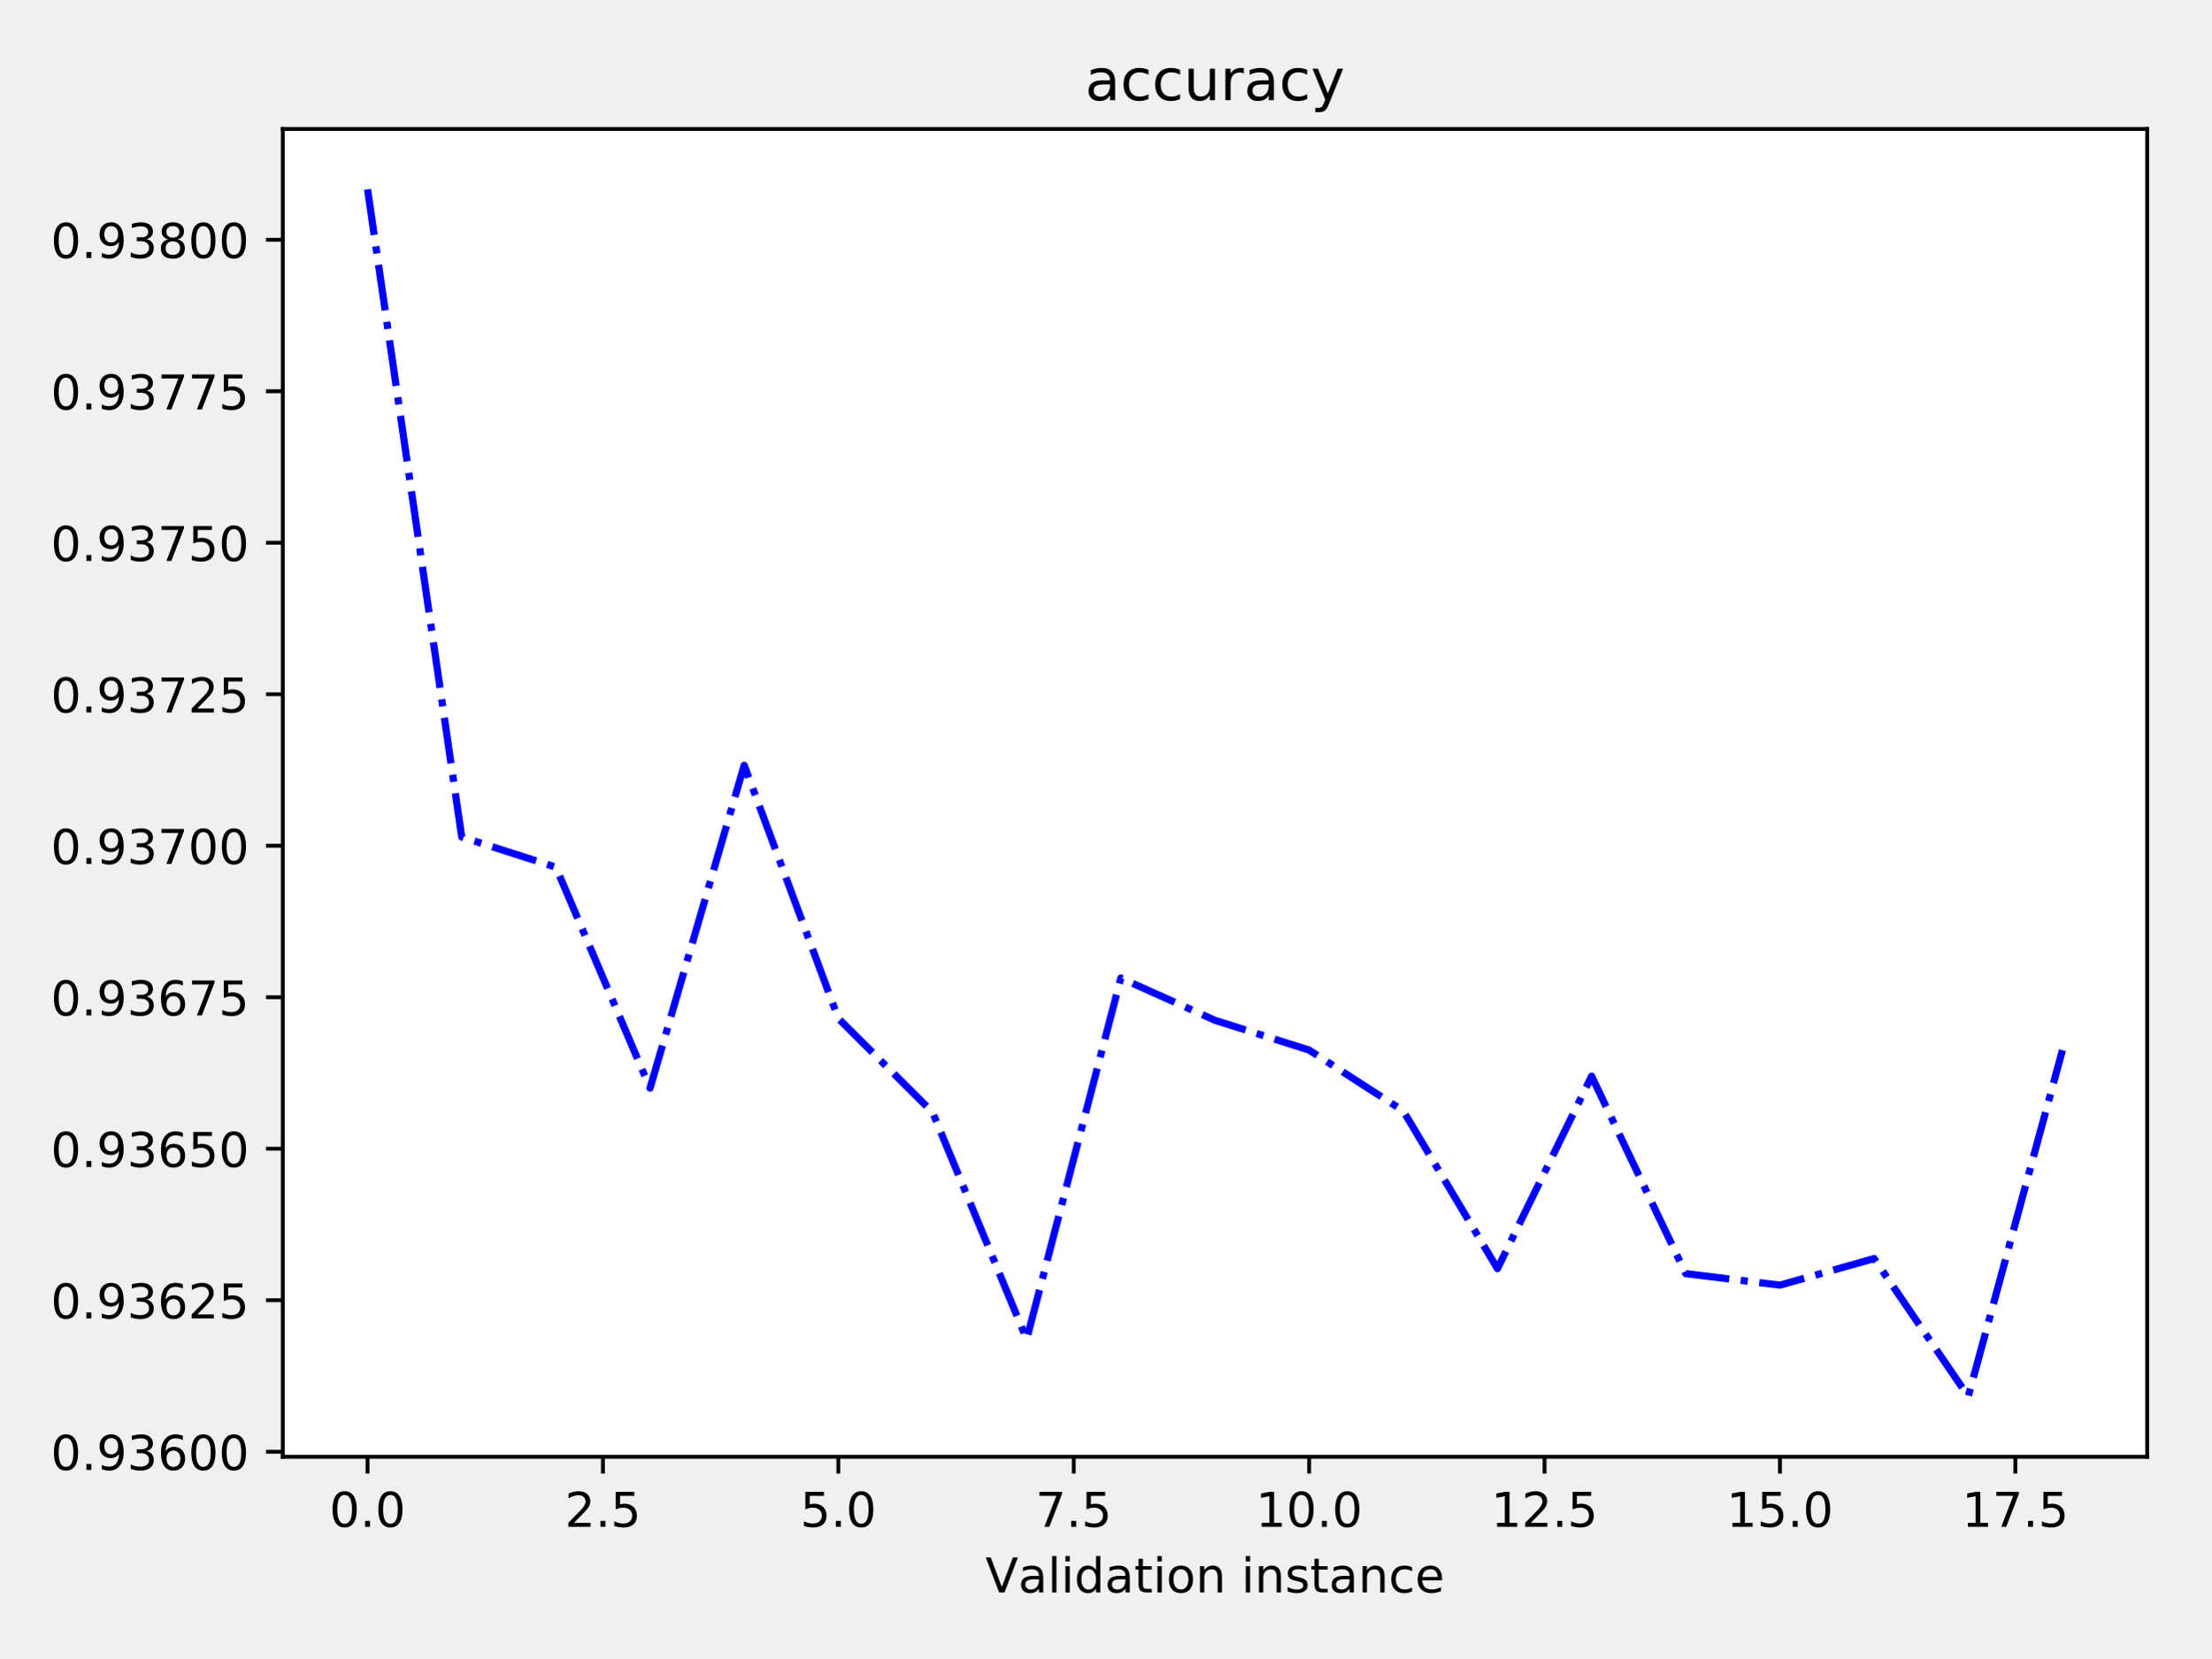
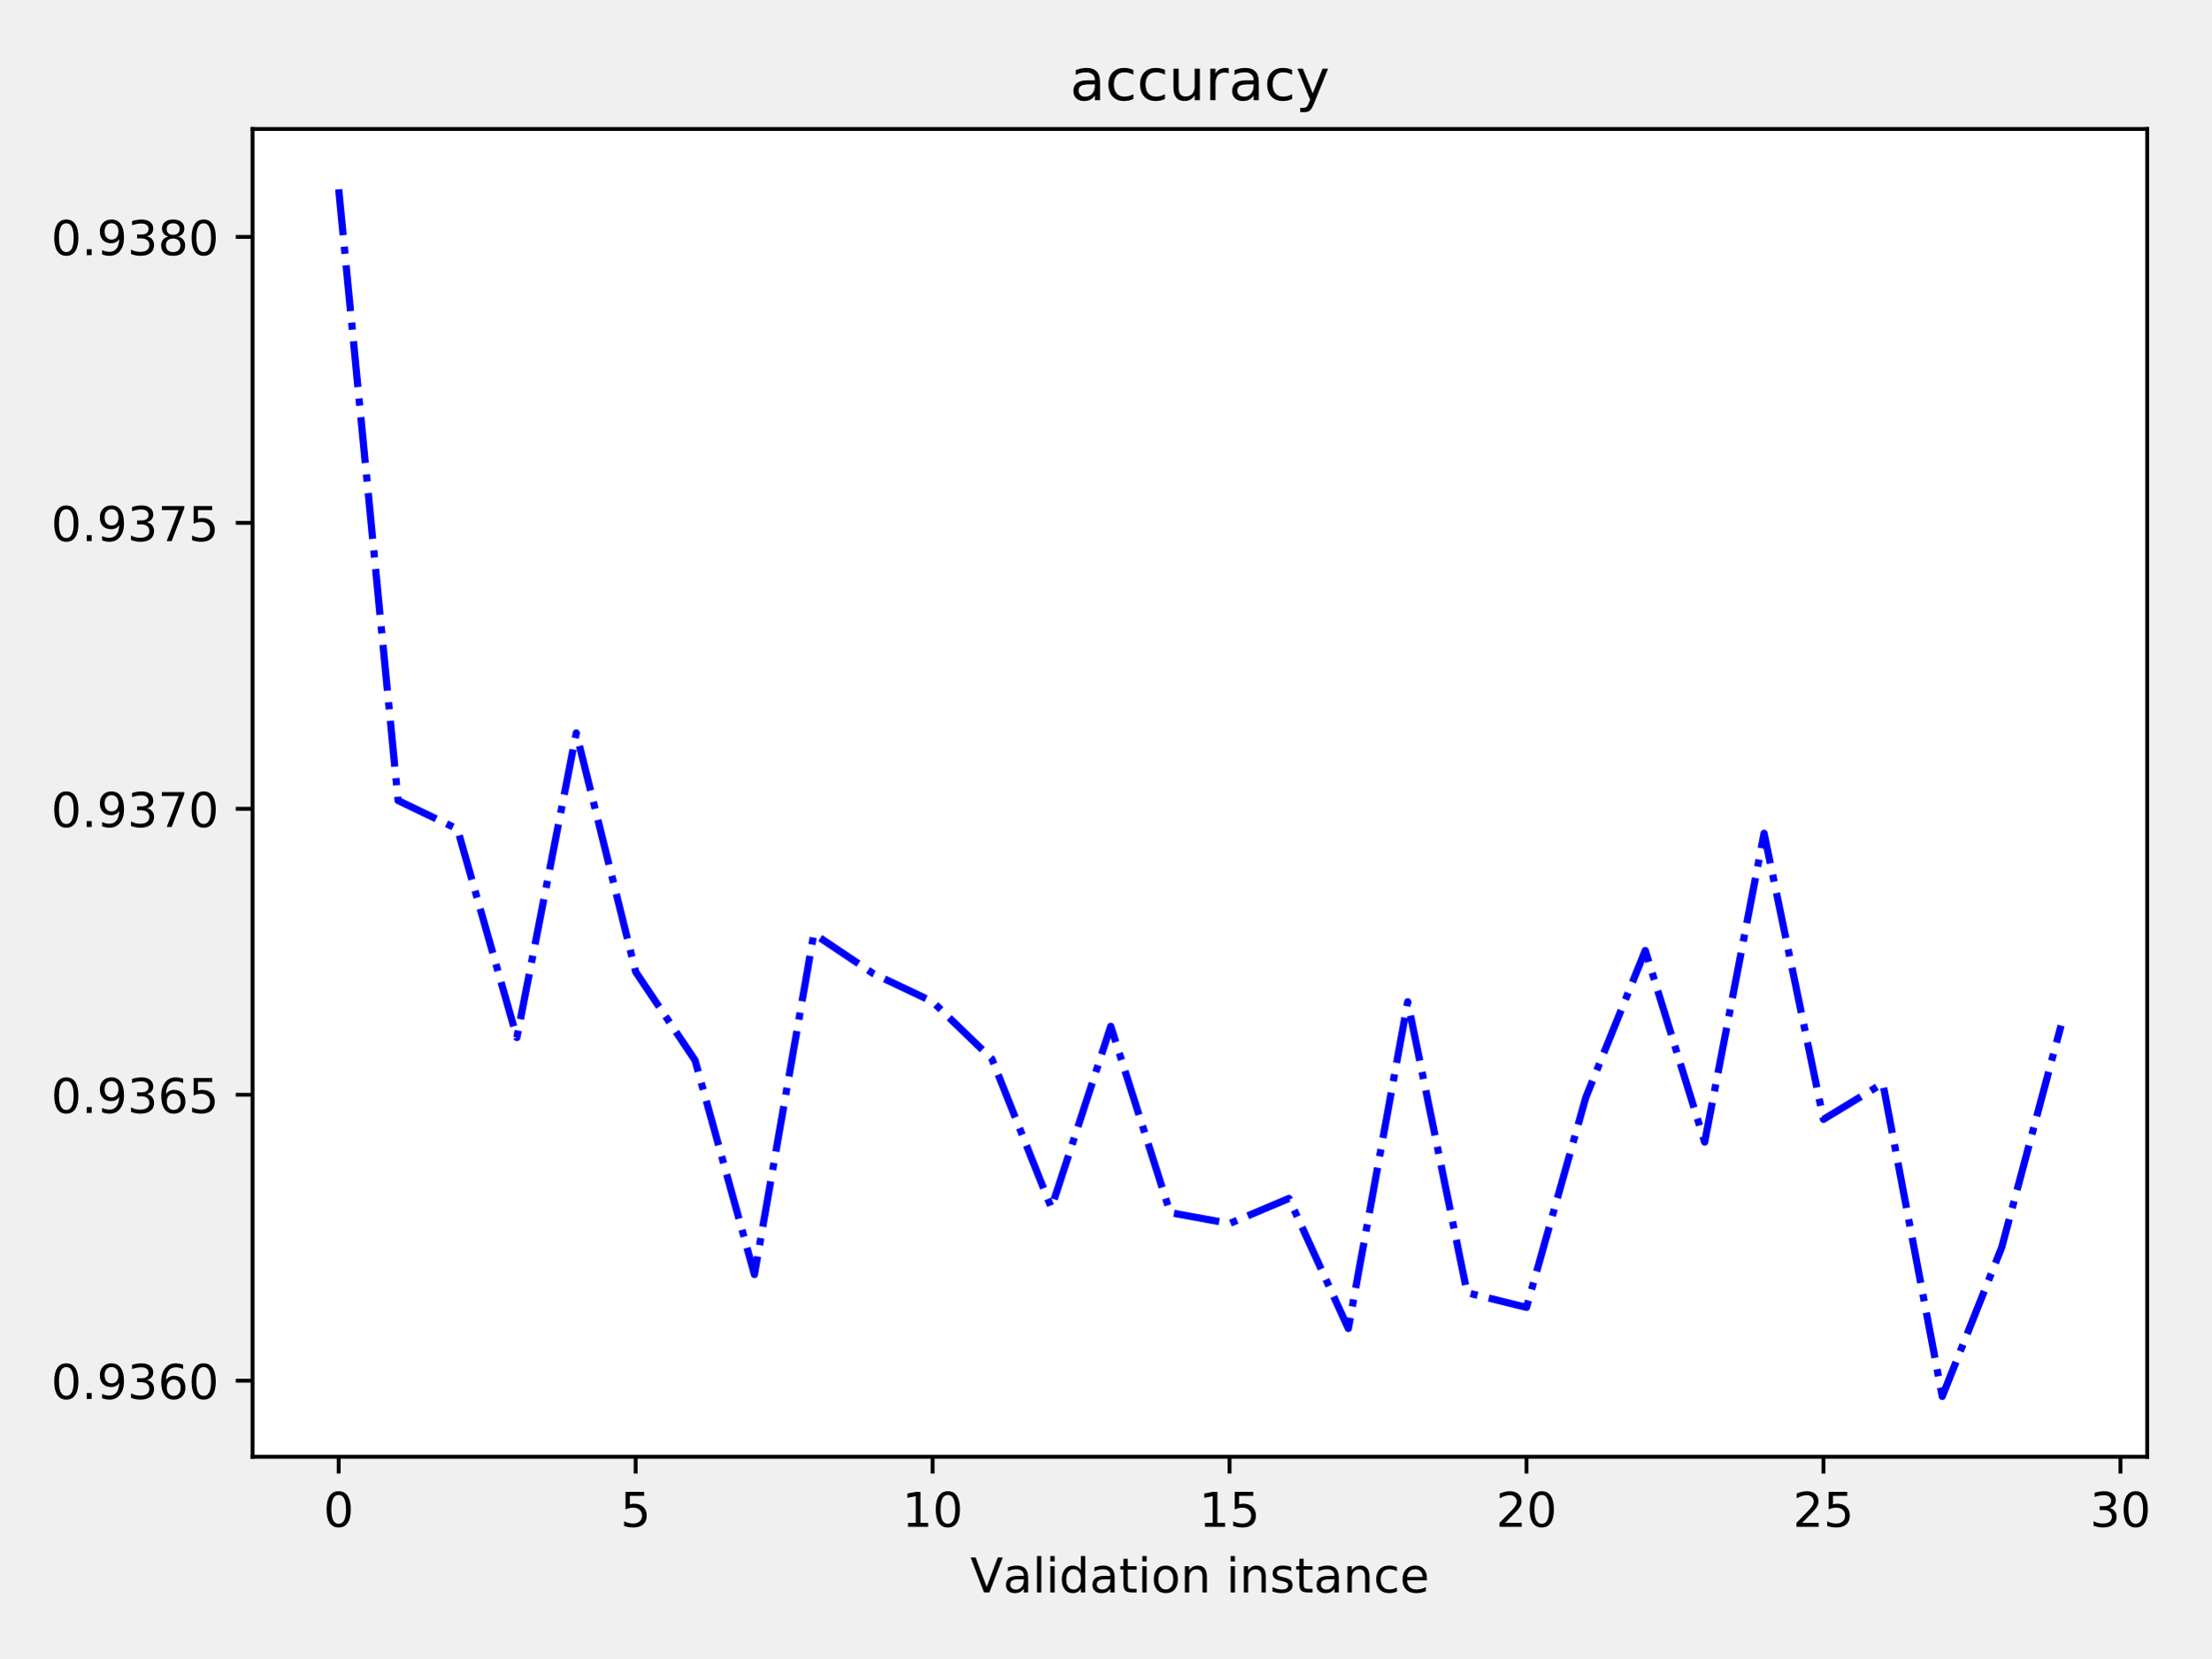
<svg xmlns="http://www.w3.org/2000/svg" xmlns:xlink="http://www.w3.org/1999/xlink" height="345.6pt" version="1.1" viewBox="0 0 460.8 345.6" width="460.8pt">
  <defs>
    <style type="text/css">
*{stroke-linecap:butt;stroke-linejoin:round;}
  </style>
  </defs>
  <g id="figure_1">
    <g id="axes_1">
      <g id="patch_1">
-         <path d="M 58.93 303.64  L 447.48 303.64  L 447.48 26.88  L 58.93 26.88  z " style="fill:#ffffff;" />
+         <path d="M 52.63 303.64  L 447.48 303.64  L 447.48 26.88  L 52.63 26.88  z " style="fill:#ffffff;" />
      </g>
      <g id="matplotlib.axis_1">
        <g id="xtick_1">
          <g id="line2d_1">
            <defs>
-               <path d="M 0 0  L 0 3.5  " id="m6d3a2264d6" style="stroke:#000000;stroke-width:0.8;" />
-             </defs>
-             <g>
-               <use style="stroke:#000000;stroke-width:0.8;" x="76.591" xlink:href="#m6d3a2264d6" y="303.64" />
+               <path d="M 0 0  L 0 3.5  " id="m618353724b" style="stroke:#000000;stroke-width:0.8;" />
+             </defs>
+             <g>
+               <use style="stroke:#000000;stroke-width:0.8;" x="70.578" xlink:href="#m618353724b" y="303.64" />
            </g>
          </g>
          <g id="text_1">
            <defs>
              <path d="M 31.781 66.406  Q 24.172 66.406 20.328 58.906  Q 16.5 51.422 16.5 36.375  Q 16.5 21.391 20.328 13.891  Q 24.172 6.391 31.781 6.391  Q 39.453 6.391 43.281 13.891  Q 47.125 21.391 47.125 36.375  Q 47.125 51.422 43.281 58.906  Q 39.453 66.406 31.781 66.406  z M 31.781 74.219  Q 44.047 74.219 50.516 64.516  Q 56.984 54.828 56.984 36.375  Q 56.984 17.969 50.516 8.266  Q 44.047 -1.422 31.781 -1.422  Q 19.531 -1.422 13.062 8.266  Q 6.594 17.969 6.594 36.375  Q 6.594 54.828 13.062 64.516  Q 19.531 74.219 31.781 74.219  z " id="DejaVuSans-30" />
-               <path d="M 10.688 12.406  L 21 12.406  L 21 0  L 10.688 0  z " id="DejaVuSans-2e" />
-             </defs>
-             <g transform="translate(68.6398 318.2384)scale(0.1 -0.1)">
-               <use xlink:href="#DejaVuSans-30" />
-               <use x="63.623" xlink:href="#DejaVuSans-2e" />
-               <use x="95.41" xlink:href="#DejaVuSans-30" />
+             </defs>
+             <g transform="translate(67.39648 318.2384)scale(0.1 -0.1)">
+               <use xlink:href="#DejaVuSans-30" />
            </g>
          </g>
        </g>
        <g id="xtick_2">
          <g id="line2d_2">
            <g>
-               <use style="stroke:#000000;stroke-width:0.8;" x="125.651" xlink:href="#m6d3a2264d6" y="303.64" />
+               <use style="stroke:#000000;stroke-width:0.8;" x="132.466" xlink:href="#m618353724b" y="303.64" />
            </g>
          </g>
          <g id="text_2">
            <defs>
-               <path d="M 19.188 8.297  L 53.609 8.297  L 53.609 0  L 7.328 0  L 7.328 8.297  Q 12.938 14.109 22.625 23.891  Q 32.328 33.688 34.812 36.531  Q 39.547 41.844 41.422 45.531  Q 43.312 49.219 43.312 52.781  Q 43.312 58.594 39.234 62.25  Q 35.156 65.922 28.609 65.922  Q 23.969 65.922 18.812 64.312  Q 13.672 62.703 7.812 59.422  L 7.812 69.391  Q 13.766 71.781 18.938 73  Q 24.125 74.219 28.422 74.219  Q 39.75 74.219 46.484 68.547  Q 53.219 62.891 53.219 53.422  Q 53.219 48.922 51.531 44.891  Q 49.859 40.875 45.406 35.406  Q 44.188 33.984 37.641 27.219  Q 31.109 20.453 19.188 8.297  z " id="DejaVuSans-32" />
              <path d="M 10.797 72.906  L 49.516 72.906  L 49.516 64.594  L 19.828 64.594  L 19.828 46.734  Q 21.969 47.469 24.109 47.828  Q 26.266 48.188 28.422 48.188  Q 40.625 48.188 47.75 41.5  Q 54.891 34.812 54.891 23.391  Q 54.891 11.625 47.562 5.094  Q 40.234 -1.422 26.906 -1.422  Q 22.312 -1.422 17.547 -0.641  Q 12.797 0.141 7.719 1.703  L 7.719 11.625  Q 12.109 9.234 16.797 8.062  Q 21.484 6.891 26.703 6.891  Q 35.156 6.891 40.078 11.328  Q 45.016 15.766 45.016 23.391  Q 45.016 31 40.078 35.438  Q 35.156 39.891 26.703 39.891  Q 22.75 39.891 18.812 39.016  Q 14.891 38.141 10.797 36.281  z " id="DejaVuSans-35" />
            </defs>
-             <g transform="translate(117.6991 318.2384)scale(0.1 -0.1)">
-               <use xlink:href="#DejaVuSans-32" />
-               <use x="63.623" xlink:href="#DejaVuSans-2e" />
-               <use x="95.41" xlink:href="#DejaVuSans-35" />
+             <g transform="translate(129.2852 318.2384)scale(0.1 -0.1)">
+               <use xlink:href="#DejaVuSans-35" />
            </g>
          </g>
        </g>
        <g id="xtick_3">
          <g id="line2d_3">
            <g>
-               <use style="stroke:#000000;stroke-width:0.8;" x="174.71" xlink:href="#m6d3a2264d6" y="303.64" />
+               <use style="stroke:#000000;stroke-width:0.8;" x="194.355" xlink:href="#m618353724b" y="303.64" />
            </g>
          </g>
          <g id="text_3">
-             <g transform="translate(166.7585 318.2384)scale(0.1 -0.1)">
-               <use xlink:href="#DejaVuSans-35" />
-               <use x="63.623" xlink:href="#DejaVuSans-2e" />
-               <use x="95.41" xlink:href="#DejaVuSans-30" />
+             <defs>
+               <path d="M 12.406 8.297  L 28.516 8.297  L 28.516 63.922  L 10.984 60.406  L 10.984 69.391  L 28.422 72.906  L 38.281 72.906  L 38.281 8.297  L 54.391 8.297  L 54.391 0  L 12.406 0  z " id="DejaVuSans-31" />
+             </defs>
+             <g transform="translate(187.9927 318.2384)scale(0.1 -0.1)">
+               <use xlink:href="#DejaVuSans-31" />
+               <use x="63.623" xlink:href="#DejaVuSans-30" />
            </g>
          </g>
        </g>
        <g id="xtick_4">
          <g id="line2d_4">
            <g>
-               <use style="stroke:#000000;stroke-width:0.8;" x="223.769" xlink:href="#m6d3a2264d6" y="303.64" />
+               <use style="stroke:#000000;stroke-width:0.8;" x="256.244" xlink:href="#m618353724b" y="303.64" />
            </g>
          </g>
          <g id="text_4">
-             <defs>
-               <path d="M 8.203 72.906  L 55.078 72.906  L 55.078 68.703  L 28.609 0  L 18.312 0  L 43.219 64.594  L 8.203 64.594  z " id="DejaVuSans-37" />
-             </defs>
-             <g transform="translate(215.8178 318.2384)scale(0.1 -0.1)">
-               <use xlink:href="#DejaVuSans-37" />
-               <use x="63.623" xlink:href="#DejaVuSans-2e" />
-               <use x="95.41" xlink:href="#DejaVuSans-35" />
+             <g transform="translate(249.8814 318.2384)scale(0.1 -0.1)">
+               <use xlink:href="#DejaVuSans-31" />
+               <use x="63.623" xlink:href="#DejaVuSans-35" />
            </g>
          </g>
        </g>
        <g id="xtick_5">
          <g id="line2d_5">
            <g>
-               <use style="stroke:#000000;stroke-width:0.8;" x="272.829" xlink:href="#m6d3a2264d6" y="303.64" />
+               <use style="stroke:#000000;stroke-width:0.8;" x="318.133" xlink:href="#m618353724b" y="303.64" />
            </g>
          </g>
          <g id="text_5">
            <defs>
-               <path d="M 12.406 8.297  L 28.516 8.297  L 28.516 63.922  L 10.984 60.406  L 10.984 69.391  L 28.422 72.906  L 38.281 72.906  L 38.281 8.297  L 54.391 8.297  L 54.391 0  L 12.406 0  z " id="DejaVuSans-31" />
-             </defs>
-             <g transform="translate(261.6959 318.2384)scale(0.1 -0.1)">
-               <use xlink:href="#DejaVuSans-31" />
+               <path d="M 19.188 8.297  L 53.609 8.297  L 53.609 0  L 7.328 0  L 7.328 8.297  Q 12.938 14.109 22.625 23.891  Q 32.328 33.688 34.812 36.531  Q 39.547 41.844 41.422 45.531  Q 43.312 49.219 43.312 52.781  Q 43.312 58.594 39.234 62.25  Q 35.156 65.922 28.609 65.922  Q 23.969 65.922 18.812 64.312  Q 13.672 62.703 7.812 59.422  L 7.812 69.391  Q 13.766 71.781 18.938 73  Q 24.125 74.219 28.422 74.219  Q 39.75 74.219 46.484 68.547  Q 53.219 62.891 53.219 53.422  Q 53.219 48.922 51.531 44.891  Q 49.859 40.875 45.406 35.406  Q 44.188 33.984 37.641 27.219  Q 31.109 20.453 19.188 8.297  z " id="DejaVuSans-32" />
+             </defs>
+             <g transform="translate(311.7701 318.2384)scale(0.1 -0.1)">
+               <use xlink:href="#DejaVuSans-32" />
              <use x="63.623" xlink:href="#DejaVuSans-30" />
-               <use x="127.246" xlink:href="#DejaVuSans-2e" />
-               <use x="159.033" xlink:href="#DejaVuSans-30" />
            </g>
          </g>
        </g>
        <g id="xtick_6">
          <g id="line2d_6">
            <g>
-               <use style="stroke:#000000;stroke-width:0.8;" x="321.888" xlink:href="#m6d3a2264d6" y="303.64" />
+               <use style="stroke:#000000;stroke-width:0.8;" x="380.021" xlink:href="#m618353724b" y="303.64" />
            </g>
          </g>
          <g id="text_6">
-             <g transform="translate(310.7553 318.2384)scale(0.1 -0.1)">
-               <use xlink:href="#DejaVuSans-31" />
-               <use x="63.623" xlink:href="#DejaVuSans-32" />
-               <use x="127.246" xlink:href="#DejaVuSans-2e" />
-               <use x="159.033" xlink:href="#DejaVuSans-35" />
+             <g transform="translate(373.6588 318.2384)scale(0.1 -0.1)">
+               <use xlink:href="#DejaVuSans-32" />
+               <use x="63.623" xlink:href="#DejaVuSans-35" />
            </g>
          </g>
        </g>
        <g id="xtick_7">
          <g id="line2d_7">
            <g>
-               <use style="stroke:#000000;stroke-width:0.8;" x="370.947" xlink:href="#m6d3a2264d6" y="303.64" />
+               <use style="stroke:#000000;stroke-width:0.8;" x="441.91" xlink:href="#m618353724b" y="303.64" />
            </g>
          </g>
          <g id="text_7">
-             <g transform="translate(359.8146 318.2384)scale(0.1 -0.1)">
-               <use xlink:href="#DejaVuSans-31" />
-               <use x="63.623" xlink:href="#DejaVuSans-35" />
-               <use x="127.246" xlink:href="#DejaVuSans-2e" />
-               <use x="159.033" xlink:href="#DejaVuSans-30" />
-             </g>
-           </g>
-         </g>
-         <g id="xtick_8">
-           <g id="line2d_8">
-             <g>
-               <use style="stroke:#000000;stroke-width:0.8;" x="420.007" xlink:href="#m6d3a2264d6" y="303.64" />
-             </g>
-           </g>
-           <g id="text_8">
-             <g transform="translate(408.874 318.2384)scale(0.1 -0.1)">
-               <use xlink:href="#DejaVuSans-31" />
-               <use x="63.623" xlink:href="#DejaVuSans-37" />
-               <use x="127.246" xlink:href="#DejaVuSans-2e" />
-               <use x="159.033" xlink:href="#DejaVuSans-35" />
-             </g>
-           </g>
-         </g>
-         <g id="text_9">
+             <defs>
+               <path d="M 40.578 39.312  Q 47.656 37.797 51.625 33  Q 55.609 28.219 55.609 21.188  Q 55.609 10.406 48.188 4.484  Q 40.766 -1.422 27.094 -1.422  Q 22.516 -1.422 17.656 -0.516  Q 12.797 0.391 7.625 2.203  L 7.625 11.719  Q 11.719 9.328 16.594 8.109  Q 21.484 6.891 26.812 6.891  Q 36.078 6.891 40.938 10.547  Q 45.797 14.203 45.797 21.188  Q 45.797 27.641 41.281 31.266  Q 36.766 34.906 28.719 34.906  L 20.219 34.906  L 20.219 43.016  L 29.109 43.016  Q 36.375 43.016 40.234 45.922  Q 44.094 48.828 44.094 54.297  Q 44.094 59.906 40.109 62.906  Q 36.141 65.922 28.719 65.922  Q 24.656 65.922 20.016 65.031  Q 15.375 64.156 9.812 62.312  L 9.812 71.094  Q 15.438 72.656 20.344 73.438  Q 25.25 74.219 29.594 74.219  Q 40.828 74.219 47.359 69.109  Q 53.906 64.016 53.906 55.328  Q 53.906 49.266 50.438 45.094  Q 46.969 40.922 40.578 39.312  z " id="DejaVuSans-33" />
+             </defs>
+             <g transform="translate(435.5475 318.2384)scale(0.1 -0.1)">
+               <use xlink:href="#DejaVuSans-33" />
+               <use x="63.623" xlink:href="#DejaVuSans-30" />
+             </g>
+           </g>
+         </g>
+         <g id="text_8">
          <defs>
            <path d="M 28.609 0  L 0.781 72.906  L 11.078 72.906  L 34.188 11.531  L 57.328 72.906  L 67.578 72.906  L 39.797 0  z " id="DejaVuSans-56" />
            <path d="M 34.281 27.484  Q 23.391 27.484 19.188 25  Q 14.984 22.516 14.984 16.5  Q 14.984 11.719 18.141 8.906  Q 21.297 6.109 26.703 6.109  Q 34.188 6.109 38.703 11.406  Q 43.219 16.703 43.219 25.484  L 43.219 27.484  z M 52.203 31.203  L 52.203 0  L 43.219 0  L 43.219 8.297  Q 40.141 3.328 35.547 0.953  Q 30.953 -1.422 24.312 -1.422  Q 15.922 -1.422 10.953 3.297  Q 6 8.016 6 15.922  Q 6 25.141 12.172 29.828  Q 18.359 34.516 30.609 34.516  L 43.219 34.516  L 43.219 35.406  Q 43.219 41.609 39.141 45  Q 35.062 48.391 27.688 48.391  Q 23 48.391 18.547 47.266  Q 14.109 46.141 10.016 43.891  L 10.016 52.203  Q 14.938 54.109 19.578 55.047  Q 24.219 56 28.609 56  Q 40.484 56 46.344 49.844  Q 52.203 43.703 52.203 31.203  z " id="DejaVuSans-61" />
            <path d="M 9.422 75.984  L 18.406 75.984  L 18.406 0  L 9.422 0  z " id="DejaVuSans-6c" />
            <path d="M 9.422 54.688  L 18.406 54.688  L 18.406 0  L 9.422 0  z M 9.422 75.984  L 18.406 75.984  L 18.406 64.594  L 9.422 64.594  z " id="DejaVuSans-69" />
            <path d="M 45.406 46.391  L 45.406 75.984  L 54.391 75.984  L 54.391 0  L 45.406 0  L 45.406 8.203  Q 42.578 3.328 38.25 0.953  Q 33.938 -1.422 27.875 -1.422  Q 17.969 -1.422 11.734 6.484  Q 5.516 14.406 5.516 27.297  Q 5.516 40.188 11.734 48.094  Q 17.969 56 27.875 56  Q 33.938 56 38.25 53.625  Q 42.578 51.266 45.406 46.391  z M 14.797 27.297  Q 14.797 17.391 18.875 11.75  Q 22.953 6.109 30.078 6.109  Q 37.203 6.109 41.297 11.75  Q 45.406 17.391 45.406 27.297  Q 45.406 37.203 41.297 42.844  Q 37.203 48.484 30.078 48.484  Q 22.953 48.484 18.875 42.844  Q 14.797 37.203 14.797 27.297  z " id="DejaVuSans-64" />
            <path d="M 18.312 70.219  L 18.312 54.688  L 36.812 54.688  L 36.812 47.703  L 18.312 47.703  L 18.312 18.016  Q 18.312 11.328 20.141 9.422  Q 21.969 7.516 27.594 7.516  L 36.812 7.516  L 36.812 0  L 27.594 0  Q 17.188 0 13.234 3.875  Q 9.281 7.766 9.281 18.016  L 9.281 47.703  L 2.688 47.703  L 2.688 54.688  L 9.281 54.688  L 9.281 70.219  z " id="DejaVuSans-74" />
            <path d="M 30.609 48.391  Q 23.391 48.391 19.188 42.75  Q 14.984 37.109 14.984 27.297  Q 14.984 17.484 19.156 11.844  Q 23.344 6.203 30.609 6.203  Q 37.797 6.203 41.984 11.859  Q 46.188 17.531 46.188 27.297  Q 46.188 37.016 41.984 42.703  Q 37.797 48.391 30.609 48.391  z M 30.609 56  Q 42.328 56 49.016 48.375  Q 55.719 40.766 55.719 27.297  Q 55.719 13.875 49.016 6.219  Q 42.328 -1.422 30.609 -1.422  Q 18.844 -1.422 12.172 6.219  Q 5.516 13.875 5.516 27.297  Q 5.516 40.766 12.172 48.375  Q 18.844 56 30.609 56  z " id="DejaVuSans-6f" />
            <path d="M 54.891 33.016  L 54.891 0  L 45.906 0  L 45.906 32.719  Q 45.906 40.484 42.875 44.328  Q 39.844 48.188 33.797 48.188  Q 26.516 48.188 22.312 43.547  Q 18.109 38.922 18.109 30.906  L 18.109 0  L 9.078 0  L 9.078 54.688  L 18.109 54.688  L 18.109 46.188  Q 21.344 51.125 25.703 53.562  Q 30.078 56 35.797 56  Q 45.219 56 50.047 50.172  Q 54.891 44.344 54.891 33.016  z " id="DejaVuSans-6e" />
            <path id="DejaVuSans-20" />
            <path d="M 44.281 53.078  L 44.281 44.578  Q 40.484 46.531 36.375 47.5  Q 32.281 48.484 27.875 48.484  Q 21.188 48.484 17.844 46.438  Q 14.5 44.391 14.5 40.281  Q 14.5 37.156 16.891 35.375  Q 19.281 33.594 26.516 31.984  L 29.594 31.297  Q 39.156 29.25 43.188 25.516  Q 47.219 21.781 47.219 15.094  Q 47.219 7.469 41.188 3.016  Q 35.156 -1.422 24.609 -1.422  Q 20.219 -1.422 15.453 -0.562  Q 10.688 0.297 5.422 2  L 5.422 11.281  Q 10.406 8.688 15.234 7.391  Q 20.062 6.109 24.812 6.109  Q 31.156 6.109 34.562 8.281  Q 37.984 10.453 37.984 14.406  Q 37.984 18.062 35.516 20.016  Q 33.062 21.969 24.703 23.781  L 21.578 24.516  Q 13.234 26.266 9.516 29.906  Q 5.812 33.547 5.812 39.891  Q 5.812 47.609 11.281 51.797  Q 16.75 56 26.812 56  Q 31.781 56 36.172 55.266  Q 40.578 54.547 44.281 53.078  z " id="DejaVuSans-73" />
            <path d="M 48.781 52.594  L 48.781 44.188  Q 44.969 46.297 41.141 47.344  Q 37.312 48.391 33.406 48.391  Q 24.656 48.391 19.812 42.844  Q 14.984 37.312 14.984 27.297  Q 14.984 17.281 19.812 11.734  Q 24.656 6.203 33.406 6.203  Q 37.312 6.203 41.141 7.25  Q 44.969 8.297 48.781 10.406  L 48.781 2.094  Q 45.016 0.344 40.984 -0.531  Q 36.969 -1.422 32.422 -1.422  Q 20.062 -1.422 12.781 6.344  Q 5.516 14.109 5.516 27.297  Q 5.516 40.672 12.859 48.328  Q 20.219 56 33.016 56  Q 37.156 56 41.109 55.141  Q 45.062 54.297 48.781 52.594  z " id="DejaVuSans-63" />
            <path d="M 56.203 29.594  L 56.203 25.203  L 14.891 25.203  Q 15.484 15.922 20.484 11.062  Q 25.484 6.203 34.422 6.203  Q 39.594 6.203 44.453 7.469  Q 49.312 8.734 54.109 11.281  L 54.109 2.781  Q 49.266 0.734 44.188 -0.344  Q 39.109 -1.422 33.891 -1.422  Q 20.797 -1.422 13.156 6.188  Q 5.516 13.812 5.516 26.812  Q 5.516 40.234 12.766 48.109  Q 20.016 56 32.328 56  Q 43.359 56 49.781 48.891  Q 56.203 41.797 56.203 29.594  z M 47.219 32.234  Q 47.125 39.594 43.094 43.984  Q 39.062 48.391 32.422 48.391  Q 24.906 48.391 20.391 44.141  Q 15.875 39.891 15.188 32.172  z " id="DejaVuSans-65" />
          </defs>
-           <g transform="translate(205.362 331.9166)scale(0.1 -0.1)">
+           <g transform="translate(202.212 331.9166)scale(0.1 -0.1)">
            <use xlink:href="#DejaVuSans-56" />
            <use x="68.299" xlink:href="#DejaVuSans-61" />
            <use x="129.578" xlink:href="#DejaVuSans-6c" />
            <use x="157.361" xlink:href="#DejaVuSans-69" />
            <use x="185.145" xlink:href="#DejaVuSans-64" />
            <use x="248.621" xlink:href="#DejaVuSans-61" />
            <use x="309.9" xlink:href="#DejaVuSans-74" />
            <use x="349.109" xlink:href="#DejaVuSans-69" />
            <use x="376.893" xlink:href="#DejaVuSans-6f" />
            <use x="438.074" xlink:href="#DejaVuSans-6e" />
            <use x="501.453" xlink:href="#DejaVuSans-20" />
            <use x="533.24" xlink:href="#DejaVuSans-69" />
            <use x="561.023" xlink:href="#DejaVuSans-6e" />
            <use x="624.402" xlink:href="#DejaVuSans-73" />
            <use x="676.502" xlink:href="#DejaVuSans-74" />
            <use x="715.711" xlink:href="#DejaVuSans-61" />
            <use x="776.99" xlink:href="#DejaVuSans-6e" />
            <use x="840.369" xlink:href="#DejaVuSans-63" />
            <use x="895.35" xlink:href="#DejaVuSans-65" />
          </g>
        </g>
      </g>
      <g id="matplotlib.axis_2">
        <g id="ytick_1">
-           <g id="line2d_9">
-             <defs>
-               <path d="M 0 0  L -3.5 0  " id="m74c87abe10" style="stroke:#000000;stroke-width:0.8;" />
-             </defs>
-             <g>
-               <use style="stroke:#000000;stroke-width:0.8;" x="58.93" xlink:href="#m74c87abe10" y="302.585" />
-             </g>
-           </g>
-           <g id="text_10">
-             <defs>
+           <g id="line2d_8">
+             <defs>
+               <path d="M 0 0  L -3.5 0  " id="m084b0656fc" style="stroke:#000000;stroke-width:0.8;" />
+             </defs>
+             <g>
+               <use style="stroke:#000000;stroke-width:0.8;" x="52.63" xlink:href="#m084b0656fc" y="287.783" />
+             </g>
+           </g>
+           <g id="text_9">
+             <defs>
+               <path d="M 10.688 12.406  L 21 12.406  L 21 0  L 10.688 0  z " id="DejaVuSans-2e" />
              <path d="M 10.984 1.516  L 10.984 10.5  Q 14.703 8.734 18.5 7.812  Q 22.312 6.891 25.984 6.891  Q 35.75 6.891 40.891 13.453  Q 46.047 20.016 46.781 33.406  Q 43.953 29.203 39.594 26.953  Q 35.25 24.703 29.984 24.703  Q 19.047 24.703 12.672 31.312  Q 6.297 37.938 6.297 49.422  Q 6.297 60.641 12.938 67.422  Q 19.578 74.219 30.609 74.219  Q 43.266 74.219 49.922 64.516  Q 56.594 54.828 56.594 36.375  Q 56.594 19.141 48.406 8.859  Q 40.234 -1.422 26.422 -1.422  Q 22.703 -1.422 18.891 -0.688  Q 15.094 0.047 10.984 1.516  z M 30.609 32.422  Q 37.25 32.422 41.125 36.953  Q 45.016 41.5 45.016 49.422  Q 45.016 57.281 41.125 61.844  Q 37.25 66.406 30.609 66.406  Q 23.969 66.406 20.094 61.844  Q 16.219 57.281 16.219 49.422  Q 16.219 41.5 20.094 36.953  Q 23.969 32.422 30.609 32.422  z " id="DejaVuSans-39" />
-               <path d="M 40.578 39.312  Q 47.656 37.797 51.625 33  Q 55.609 28.219 55.609 21.188  Q 55.609 10.406 48.188 4.484  Q 40.766 -1.422 27.094 -1.422  Q 22.516 -1.422 17.656 -0.516  Q 12.797 0.391 7.625 2.203  L 7.625 11.719  Q 11.719 9.328 16.594 8.109  Q 21.484 6.891 26.812 6.891  Q 36.078 6.891 40.938 10.547  Q 45.797 14.203 45.797 21.188  Q 45.797 27.641 41.281 31.266  Q 36.766 34.906 28.719 34.906  L 20.219 34.906  L 20.219 43.016  L 29.109 43.016  Q 36.375 43.016 40.234 45.922  Q 44.094 48.828 44.094 54.297  Q 44.094 59.906 40.109 62.906  Q 36.141 65.922 28.719 65.922  Q 24.656 65.922 20.016 65.031  Q 15.375 64.156 9.812 62.312  L 9.812 71.094  Q 15.438 72.656 20.344 73.438  Q 25.25 74.219 29.594 74.219  Q 40.828 74.219 47.359 69.109  Q 53.906 64.016 53.906 55.328  Q 53.906 49.266 50.438 45.094  Q 46.969 40.922 40.578 39.312  z " id="DejaVuSans-33" />
              <path d="M 33.016 40.375  Q 26.375 40.375 22.484 35.828  Q 18.609 31.297 18.609 23.391  Q 18.609 15.531 22.484 10.953  Q 26.375 6.391 33.016 6.391  Q 39.656 6.391 43.531 10.953  Q 47.406 15.531 47.406 23.391  Q 47.406 31.297 43.531 35.828  Q 39.656 40.375 33.016 40.375  z M 52.594 71.297  L 52.594 62.312  Q 48.875 64.062 45.094 64.984  Q 41.312 65.922 37.594 65.922  Q 27.828 65.922 22.672 59.328  Q 17.531 52.734 16.797 39.406  Q 19.672 43.656 24.016 45.922  Q 28.375 48.188 33.594 48.188  Q 44.578 48.188 50.953 41.516  Q 57.328 34.859 57.328 23.391  Q 57.328 12.156 50.688 5.359  Q 44.047 -1.422 33.016 -1.422  Q 20.359 -1.422 13.672 8.266  Q 6.984 17.969 6.984 36.375  Q 6.984 53.656 15.188 63.938  Q 23.391 74.219 37.203 74.219  Q 40.922 74.219 44.703 73.484  Q 48.484 72.75 52.594 71.297  z " id="DejaVuSans-36" />
            </defs>
-             <g transform="translate(10.57687 306.3843)scale(0.1 -0.1)">
+             <g transform="translate(10.63937 291.5825)scale(0.1 -0.1)">
              <use xlink:href="#DejaVuSans-30" />
              <use x="63.623" xlink:href="#DejaVuSans-2e" />
              <use x="95.41" xlink:href="#DejaVuSans-39" />
              <use x="159.033" xlink:href="#DejaVuSans-33" />
              <use x="222.656" xlink:href="#DejaVuSans-36" />
              <use x="286.279" xlink:href="#DejaVuSans-30" />
-               <use x="349.902" xlink:href="#DejaVuSans-30" />
            </g>
          </g>
        </g>
        <g id="ytick_2">
-           <g id="line2d_10">
-             <g>
-               <use style="stroke:#000000;stroke-width:0.8;" x="58.93" xlink:href="#m74c87abe10" y="271.008" />
-             </g>
-           </g>
-           <g id="text_11">
-             <g transform="translate(10.57687 274.8068)scale(0.1 -0.1)">
-               <use xlink:href="#DejaVuSans-30" />
-               <use x="63.623" xlink:href="#DejaVuSans-2e" />
-               <use x="95.41" xlink:href="#DejaVuSans-39" />
-               <use x="159.033" xlink:href="#DejaVuSans-33" />
-               <use x="222.656" xlink:href="#DejaVuSans-36" />
-               <use x="286.279" xlink:href="#DejaVuSans-32" />
-               <use x="349.902" xlink:href="#DejaVuSans-35" />
-             </g>
-           </g>
-         </g>
-         <g id="ytick_3">
-           <g id="line2d_11">
-             <g>
-               <use style="stroke:#000000;stroke-width:0.8;" x="58.93" xlink:href="#m74c87abe10" y="239.43" />
-             </g>
-           </g>
-           <g id="text_12">
-             <g transform="translate(10.57687 243.2294)scale(0.1 -0.1)">
+           <g id="line2d_9">
+             <g>
+               <use style="stroke:#000000;stroke-width:0.8;" x="52.63" xlink:href="#m084b0656fc" y="228.181" />
+             </g>
+           </g>
+           <g id="text_10">
+             <g transform="translate(10.63937 231.9803)scale(0.1 -0.1)">
              <use xlink:href="#DejaVuSans-30" />
              <use x="63.623" xlink:href="#DejaVuSans-2e" />
              <use x="95.41" xlink:href="#DejaVuSans-39" />
              <use x="159.033" xlink:href="#DejaVuSans-33" />
              <use x="222.656" xlink:href="#DejaVuSans-36" />
              <use x="286.279" xlink:href="#DejaVuSans-35" />
-               <use x="349.902" xlink:href="#DejaVuSans-30" />
-             </g>
-           </g>
-         </g>
-         <g id="ytick_4">
-           <g id="line2d_12">
-             <g>
-               <use style="stroke:#000000;stroke-width:0.8;" x="58.93" xlink:href="#m74c87abe10" y="207.853" />
-             </g>
-           </g>
-           <g id="text_13">
-             <g transform="translate(10.57687 211.6519)scale(0.1 -0.1)">
-               <use xlink:href="#DejaVuSans-30" />
-               <use x="63.623" xlink:href="#DejaVuSans-2e" />
-               <use x="95.41" xlink:href="#DejaVuSans-39" />
-               <use x="159.033" xlink:href="#DejaVuSans-33" />
-               <use x="222.656" xlink:href="#DejaVuSans-36" />
-               <use x="286.279" xlink:href="#DejaVuSans-37" />
-               <use x="349.902" xlink:href="#DejaVuSans-35" />
-             </g>
-           </g>
-         </g>
-         <g id="ytick_5">
-           <g id="line2d_13">
-             <g>
-               <use style="stroke:#000000;stroke-width:0.8;" x="58.93" xlink:href="#m74c87abe10" y="176.275" />
-             </g>
-           </g>
-           <g id="text_14">
-             <g transform="translate(10.57687 180.0744)scale(0.1 -0.1)">
+             </g>
+           </g>
+         </g>
+         <g id="ytick_3">
+           <g id="line2d_10">
+             <g>
+               <use style="stroke:#000000;stroke-width:0.8;" x="52.63" xlink:href="#m084b0656fc" y="168.579" />
+             </g>
+           </g>
+           <g id="text_11">
+             <defs>
+               <path d="M 8.203 72.906  L 55.078 72.906  L 55.078 68.703  L 28.609 0  L 18.312 0  L 43.219 64.594  L 8.203 64.594  z " id="DejaVuSans-37" />
+             </defs>
+             <g transform="translate(10.63937 172.3781)scale(0.1 -0.1)">
              <use xlink:href="#DejaVuSans-30" />
              <use x="63.623" xlink:href="#DejaVuSans-2e" />
              <use x="95.41" xlink:href="#DejaVuSans-39" />
              <use x="159.033" xlink:href="#DejaVuSans-33" />
              <use x="222.656" xlink:href="#DejaVuSans-37" />
              <use x="286.279" xlink:href="#DejaVuSans-30" />
-               <use x="349.902" xlink:href="#DejaVuSans-30" />
-             </g>
-           </g>
-         </g>
-         <g id="ytick_6">
-           <g id="line2d_14">
-             <g>
-               <use style="stroke:#000000;stroke-width:0.8;" x="58.93" xlink:href="#m74c87abe10" y="144.698" />
-             </g>
-           </g>
-           <g id="text_15">
-             <g transform="translate(10.57687 148.497)scale(0.1 -0.1)">
-               <use xlink:href="#DejaVuSans-30" />
-               <use x="63.623" xlink:href="#DejaVuSans-2e" />
-               <use x="95.41" xlink:href="#DejaVuSans-39" />
-               <use x="159.033" xlink:href="#DejaVuSans-33" />
-               <use x="222.656" xlink:href="#DejaVuSans-37" />
-               <use x="286.279" xlink:href="#DejaVuSans-32" />
-               <use x="349.902" xlink:href="#DejaVuSans-35" />
-             </g>
-           </g>
-         </g>
-         <g id="ytick_7">
-           <g id="line2d_15">
-             <g>
-               <use style="stroke:#000000;stroke-width:0.8;" x="58.93" xlink:href="#m74c87abe10" y="113.12" />
-             </g>
-           </g>
-           <g id="text_16">
-             <g transform="translate(10.57687 116.9195)scale(0.1 -0.1)">
+             </g>
+           </g>
+         </g>
+         <g id="ytick_4">
+           <g id="line2d_11">
+             <g>
+               <use style="stroke:#000000;stroke-width:0.8;" x="52.63" xlink:href="#m084b0656fc" y="108.977" />
+             </g>
+           </g>
+           <g id="text_12">
+             <g transform="translate(10.63937 112.7759)scale(0.1 -0.1)">
              <use xlink:href="#DejaVuSans-30" />
              <use x="63.623" xlink:href="#DejaVuSans-2e" />
              <use x="95.41" xlink:href="#DejaVuSans-39" />
              <use x="159.033" xlink:href="#DejaVuSans-33" />
              <use x="222.656" xlink:href="#DejaVuSans-37" />
              <use x="286.279" xlink:href="#DejaVuSans-35" />
-               <use x="349.902" xlink:href="#DejaVuSans-30" />
-             </g>
-           </g>
-         </g>
-         <g id="ytick_8">
-           <g id="line2d_16">
-             <g>
-               <use style="stroke:#000000;stroke-width:0.8;" x="58.93" xlink:href="#m74c87abe10" y="81.543" />
-             </g>
-           </g>
-           <g id="text_17">
-             <g transform="translate(10.57687 85.34209)scale(0.1 -0.1)">
-               <use xlink:href="#DejaVuSans-30" />
-               <use x="63.623" xlink:href="#DejaVuSans-2e" />
-               <use x="95.41" xlink:href="#DejaVuSans-39" />
-               <use x="159.033" xlink:href="#DejaVuSans-33" />
-               <use x="222.656" xlink:href="#DejaVuSans-37" />
-               <use x="286.279" xlink:href="#DejaVuSans-37" />
-               <use x="349.902" xlink:href="#DejaVuSans-35" />
-             </g>
-           </g>
-         </g>
-         <g id="ytick_9">
-           <g id="line2d_17">
-             <g>
-               <use style="stroke:#000000;stroke-width:0.8;" x="58.93" xlink:href="#m74c87abe10" y="49.965" />
-             </g>
-           </g>
-           <g id="text_18">
+             </g>
+           </g>
+         </g>
+         <g id="ytick_5">
+           <g id="line2d_12">
+             <g>
+               <use style="stroke:#000000;stroke-width:0.8;" x="52.63" xlink:href="#m084b0656fc" y="49.374" />
+             </g>
+           </g>
+           <g id="text_13">
            <defs>
              <path d="M 31.781 34.625  Q 24.75 34.625 20.719 30.859  Q 16.703 27.094 16.703 20.516  Q 16.703 13.922 20.719 10.156  Q 24.75 6.391 31.781 6.391  Q 38.812 6.391 42.859 10.172  Q 46.922 13.969 46.922 20.516  Q 46.922 27.094 42.891 30.859  Q 38.875 34.625 31.781 34.625  z M 21.922 38.812  Q 15.578 40.375 12.031 44.719  Q 8.5 49.078 8.5 55.328  Q 8.5 64.062 14.719 69.141  Q 20.953 74.219 31.781 74.219  Q 42.672 74.219 48.875 69.141  Q 55.078 64.062 55.078 55.328  Q 55.078 49.078 51.531 44.719  Q 48 40.375 41.703 38.812  Q 48.828 37.156 52.797 32.312  Q 56.781 27.484 56.781 20.516  Q 56.781 9.906 50.312 4.234  Q 43.844 -1.422 31.781 -1.422  Q 19.734 -1.422 13.25 4.234  Q 6.781 9.906 6.781 20.516  Q 6.781 27.484 10.781 32.312  Q 14.797 37.156 21.922 38.812  z M 18.312 54.391  Q 18.312 48.734 21.844 45.562  Q 25.391 42.391 31.781 42.391  Q 38.141 42.391 41.719 45.562  Q 45.312 48.734 45.312 54.391  Q 45.312 60.062 41.719 63.234  Q 38.141 66.406 31.781 66.406  Q 25.391 66.406 21.844 63.234  Q 18.312 60.062 18.312 54.391  z " id="DejaVuSans-38" />
            </defs>
-             <g transform="translate(10.57687 53.76464)scale(0.1 -0.1)">
+             <g transform="translate(10.63937 53.17367)scale(0.1 -0.1)">
              <use xlink:href="#DejaVuSans-30" />
              <use x="63.623" xlink:href="#DejaVuSans-2e" />
              <use x="95.41" xlink:href="#DejaVuSans-39" />
              <use x="159.033" xlink:href="#DejaVuSans-33" />
              <use x="222.656" xlink:href="#DejaVuSans-38" />
              <use x="286.279" xlink:href="#DejaVuSans-30" />
-               <use x="349.902" xlink:href="#DejaVuSans-30" />
-             </g>
-           </g>
-         </g>
-       </g>
-       <g id="line2d_18">
-         <path clip-path="url(#p05015df63b)" d="M 76.591 39.46  L 96.215 174.449  L 115.839 180.743  L 135.463 226.795  L 155.086 159.512  L 174.71 212.28  L 194.334 231.81  L 213.958 279.142  L 233.581 203.863  L 253.205 212.664  L 272.829 218.875  L 292.452 231.554  L 312.076 264.424  L 331.7 224.311  L 351.324 265.47  L 370.947 267.872  L 390.571 262.331  L 410.195 291.06  L 429.819 218.89  " style="fill:none;stroke:#0000ff;stroke-dasharray:9.6,2.4,1.5,2.4;stroke-dashoffset:0;stroke-width:1.5;" />
+             </g>
+           </g>
+         </g>
+       </g>
+       <g id="line2d_13">
+         <path clip-path="url(#p6c13eb3aee)" d="M 70.578 39.46  L 82.955 166.855  L 95.333 172.795  L 107.711 216.257  L 120.089 152.759  L 132.466 202.558  L 144.844 220.989  L 157.222 265.659  L 169.6 194.615  L 181.977 202.921  L 194.355 208.783  L 206.733 220.748  L 219.111 251.769  L 231.488 213.912  L 243.866 252.756  L 256.244 255.023  L 268.622 249.793  L 280.999 276.907  L 293.377 208.797  L 305.755 269.446  L 318.133 272.508  L 330.51 228.691  L 342.888 198.118  L 355.266 238.049  L 367.644 173.676  L 380.021 233.302  L 392.399 225.799  L 404.777 291.06  L 417.155 260.025  L 429.532 213.756  " style="fill:none;stroke:#0000ff;stroke-dasharray:9.6,2.4,1.5,2.4;stroke-dashoffset:0;stroke-width:1.5;" />
      </g>
      <g id="patch_2">
-         <path d="M 58.93 303.64  L 58.93 26.88  " style="fill:none;stroke:#000000;stroke-linecap:square;stroke-linejoin:miter;stroke-width:0.8;" />
+         <path d="M 52.63 303.64  L 52.63 26.88  " style="fill:none;stroke:#000000;stroke-linecap:square;stroke-linejoin:miter;stroke-width:0.8;" />
      </g>
      <g id="patch_3">
        <path d="M 447.48 303.64  L 447.48 26.88  " style="fill:none;stroke:#000000;stroke-linecap:square;stroke-linejoin:miter;stroke-width:0.8;" />
      </g>
      <g id="patch_4">
-         <path d="M 58.93 303.64  L 447.48 303.64  " style="fill:none;stroke:#000000;stroke-linecap:square;stroke-linejoin:miter;stroke-width:0.8;" />
+         <path d="M 52.63 303.64  L 447.48 303.64  " style="fill:none;stroke:#000000;stroke-linecap:square;stroke-linejoin:miter;stroke-width:0.8;" />
      </g>
      <g id="patch_5">
-         <path d="M 58.93 26.88  L 447.48 26.88  " style="fill:none;stroke:#000000;stroke-linecap:square;stroke-linejoin:miter;stroke-width:0.8;" />
-       </g>
-       <g id="text_19">
+         <path d="M 52.63 26.88  L 447.48 26.88  " style="fill:none;stroke:#000000;stroke-linecap:square;stroke-linejoin:miter;stroke-width:0.8;" />
+       </g>
+       <g id="text_14">
        <defs>
          <path d="M 8.5 21.578  L 8.5 54.688  L 17.484 54.688  L 17.484 21.922  Q 17.484 14.156 20.5 10.266  Q 23.531 6.391 29.594 6.391  Q 36.859 6.391 41.078 11.031  Q 45.312 15.672 45.312 23.688  L 45.312 54.688  L 54.297 54.688  L 54.297 0  L 45.312 0  L 45.312 8.406  Q 42.047 3.422 37.719 1  Q 33.406 -1.422 27.688 -1.422  Q 18.266 -1.422 13.375 4.438  Q 8.5 10.297 8.5 21.578  z M 31.109 56  z " id="DejaVuSans-75" />
          <path d="M 41.109 46.297  Q 39.594 47.172 37.812 47.578  Q 36.031 48 33.891 48  Q 26.266 48 22.188 43.047  Q 18.109 38.094 18.109 28.812  L 18.109 0  L 9.078 0  L 9.078 54.688  L 18.109 54.688  L 18.109 46.188  Q 20.953 51.172 25.484 53.578  Q 30.031 56 36.531 56  Q 37.453 56 38.578 55.875  Q 39.703 55.766 41.062 55.516  z " id="DejaVuSans-72" />
          <path d="M 32.172 -5.078  Q 28.375 -14.844 24.75 -17.812  Q 21.141 -20.797 15.094 -20.797  L 7.906 -20.797  L 7.906 -13.281  L 13.188 -13.281  Q 16.891 -13.281 18.938 -11.516  Q 21 -9.766 23.484 -3.219  L 25.094 0.875  L 2.984 54.688  L 12.5 54.688  L 29.594 11.922  L 46.688 54.688  L 56.203 54.688  z " id="DejaVuSans-79" />
        </defs>
-         <g transform="translate(226.1337 20.88)scale(0.12 -0.12)">
+         <g transform="translate(222.9837 20.88)scale(0.12 -0.12)">
          <use xlink:href="#DejaVuSans-61" />
          <use x="61.279" xlink:href="#DejaVuSans-63" />
          <use x="116.26" xlink:href="#DejaVuSans-63" />
          <use x="171.24" xlink:href="#DejaVuSans-75" />
          <use x="234.619" xlink:href="#DejaVuSans-72" />
          <use x="275.732" xlink:href="#DejaVuSans-61" />
          <use x="337.012" xlink:href="#DejaVuSans-63" />
          <use x="391.992" xlink:href="#DejaVuSans-79" />
        </g>
      </g>
    </g>
  </g>
  <defs>
-     <clipPath id="p05015df63b">
-       <rect height="276.76" width="388.55" x="58.93" y="26.88" />
+     <clipPath id="p6c13eb3aee">
+       <rect height="276.76" width="394.85" x="52.63" y="26.88" />
    </clipPath>
  </defs>
</svg>
